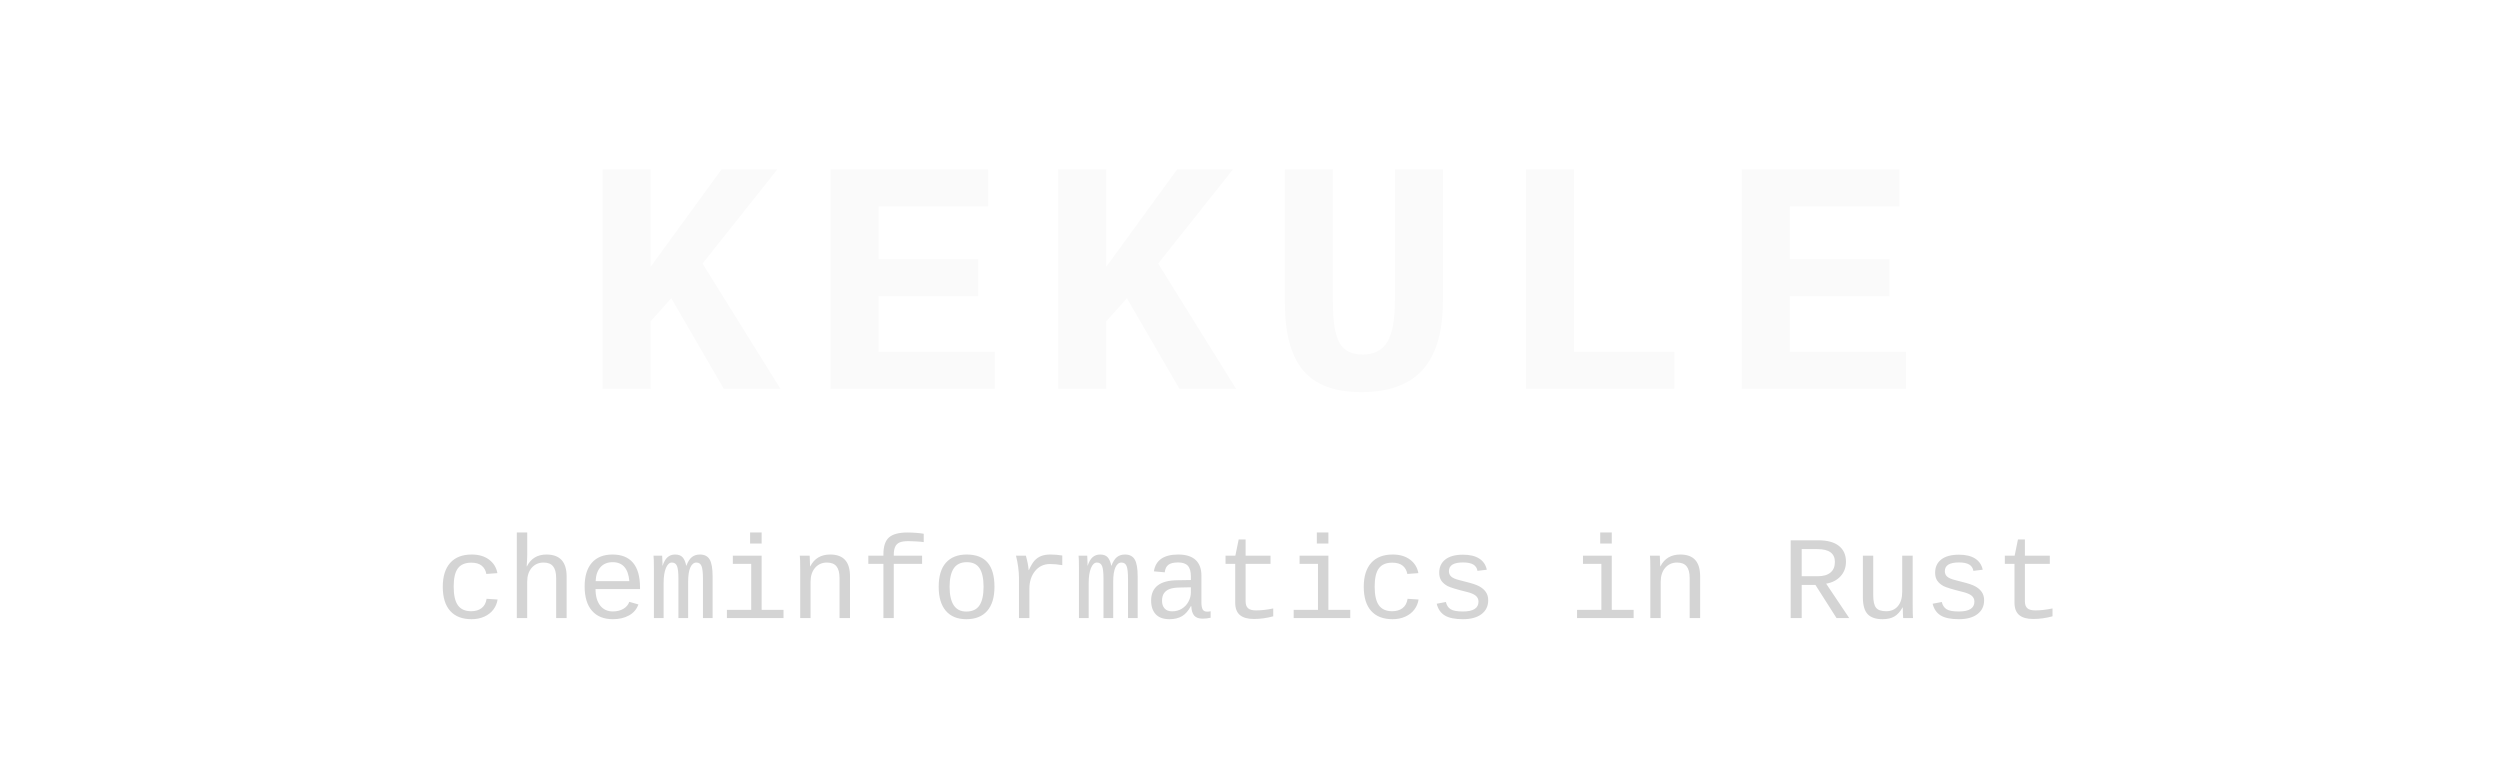
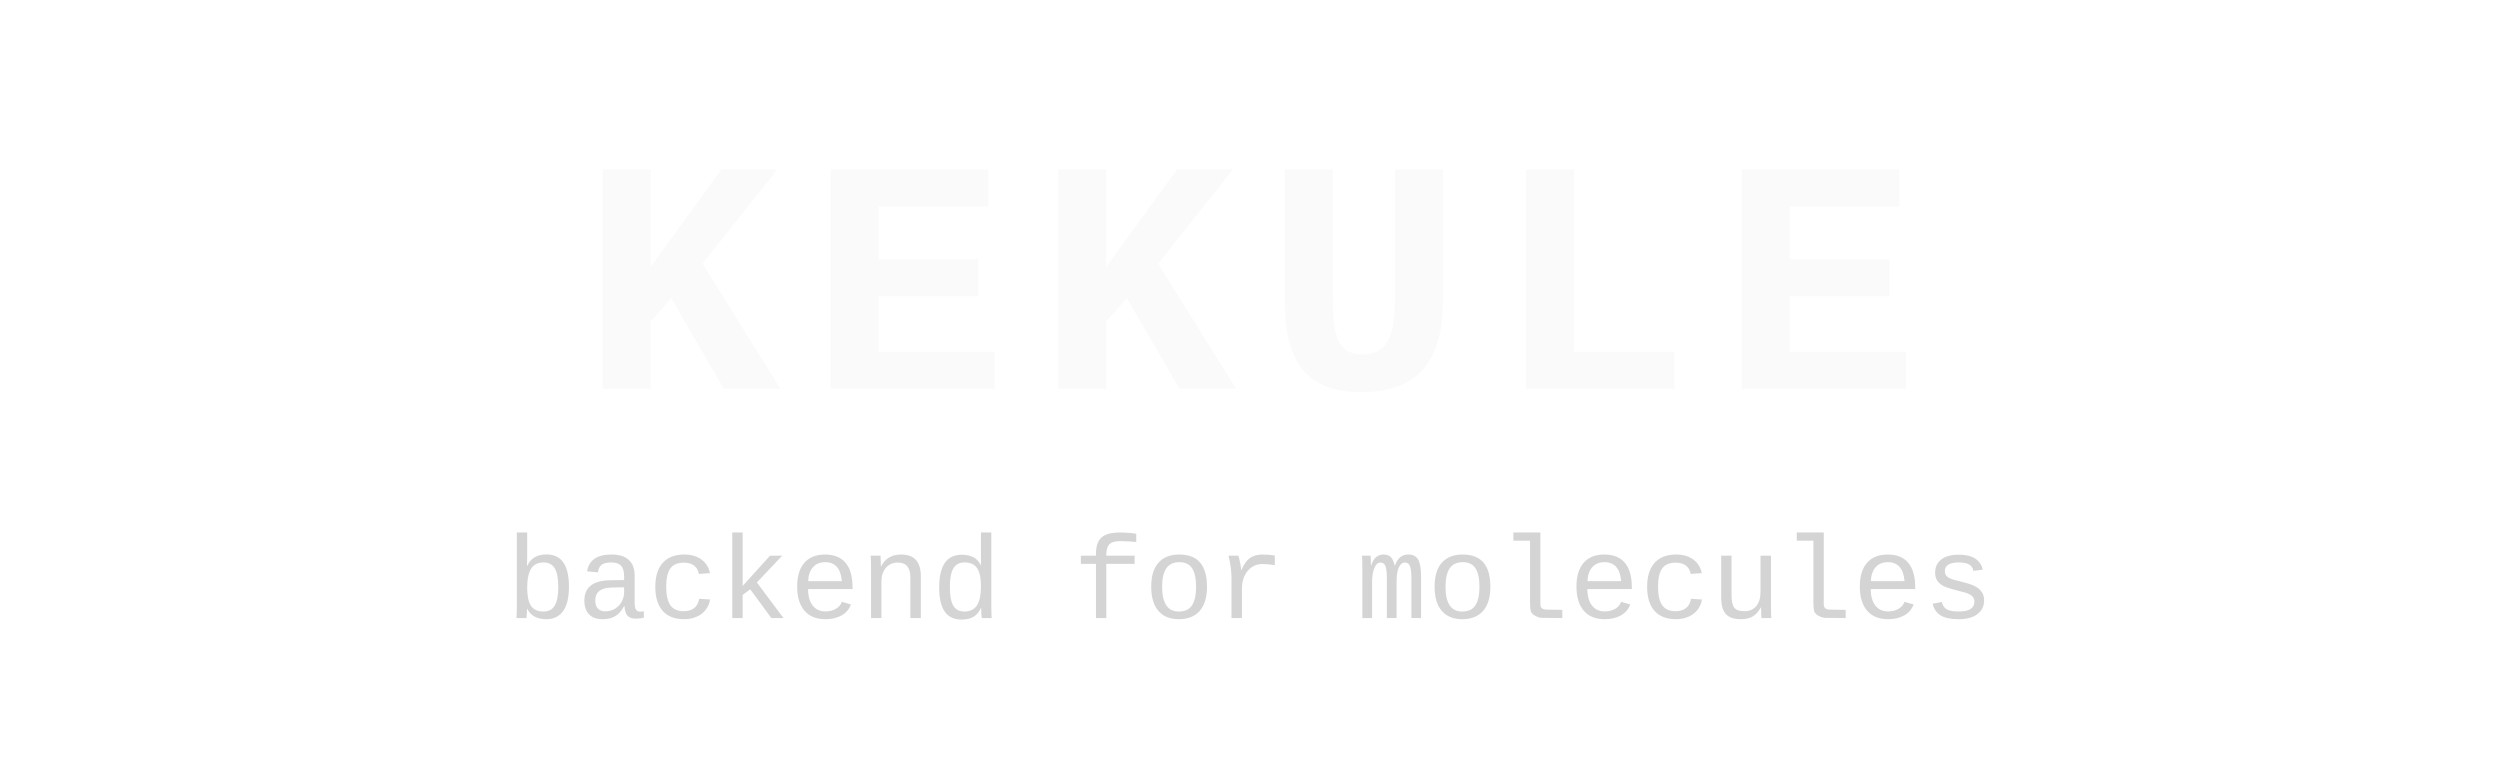
<svg xmlns="http://www.w3.org/2000/svg" width="720" height="220" viewBox="0 0 720 220" role="img" aria-labelledby="title description">
  <text x="360" y="112" text-anchor="middle" font-family="Consolas, 'Liberation Mono', monospace" font-size="96" font-weight="700" letter-spacing="8" fill="#FAFAFA">KEKULE</text>
-   <text x="360" y="178" text-anchor="middle" font-family="Consolas, 'Liberation Mono', monospace" font-size="34" fill="#D4D4D4">cheminformatics in Rust</text>
+   <text x="360" y="178" text-anchor="middle" font-family="Consolas, 'Liberation Mono', monospace" font-size="34" fill="#D4D4D4">backend for molecules</text>
</svg>
